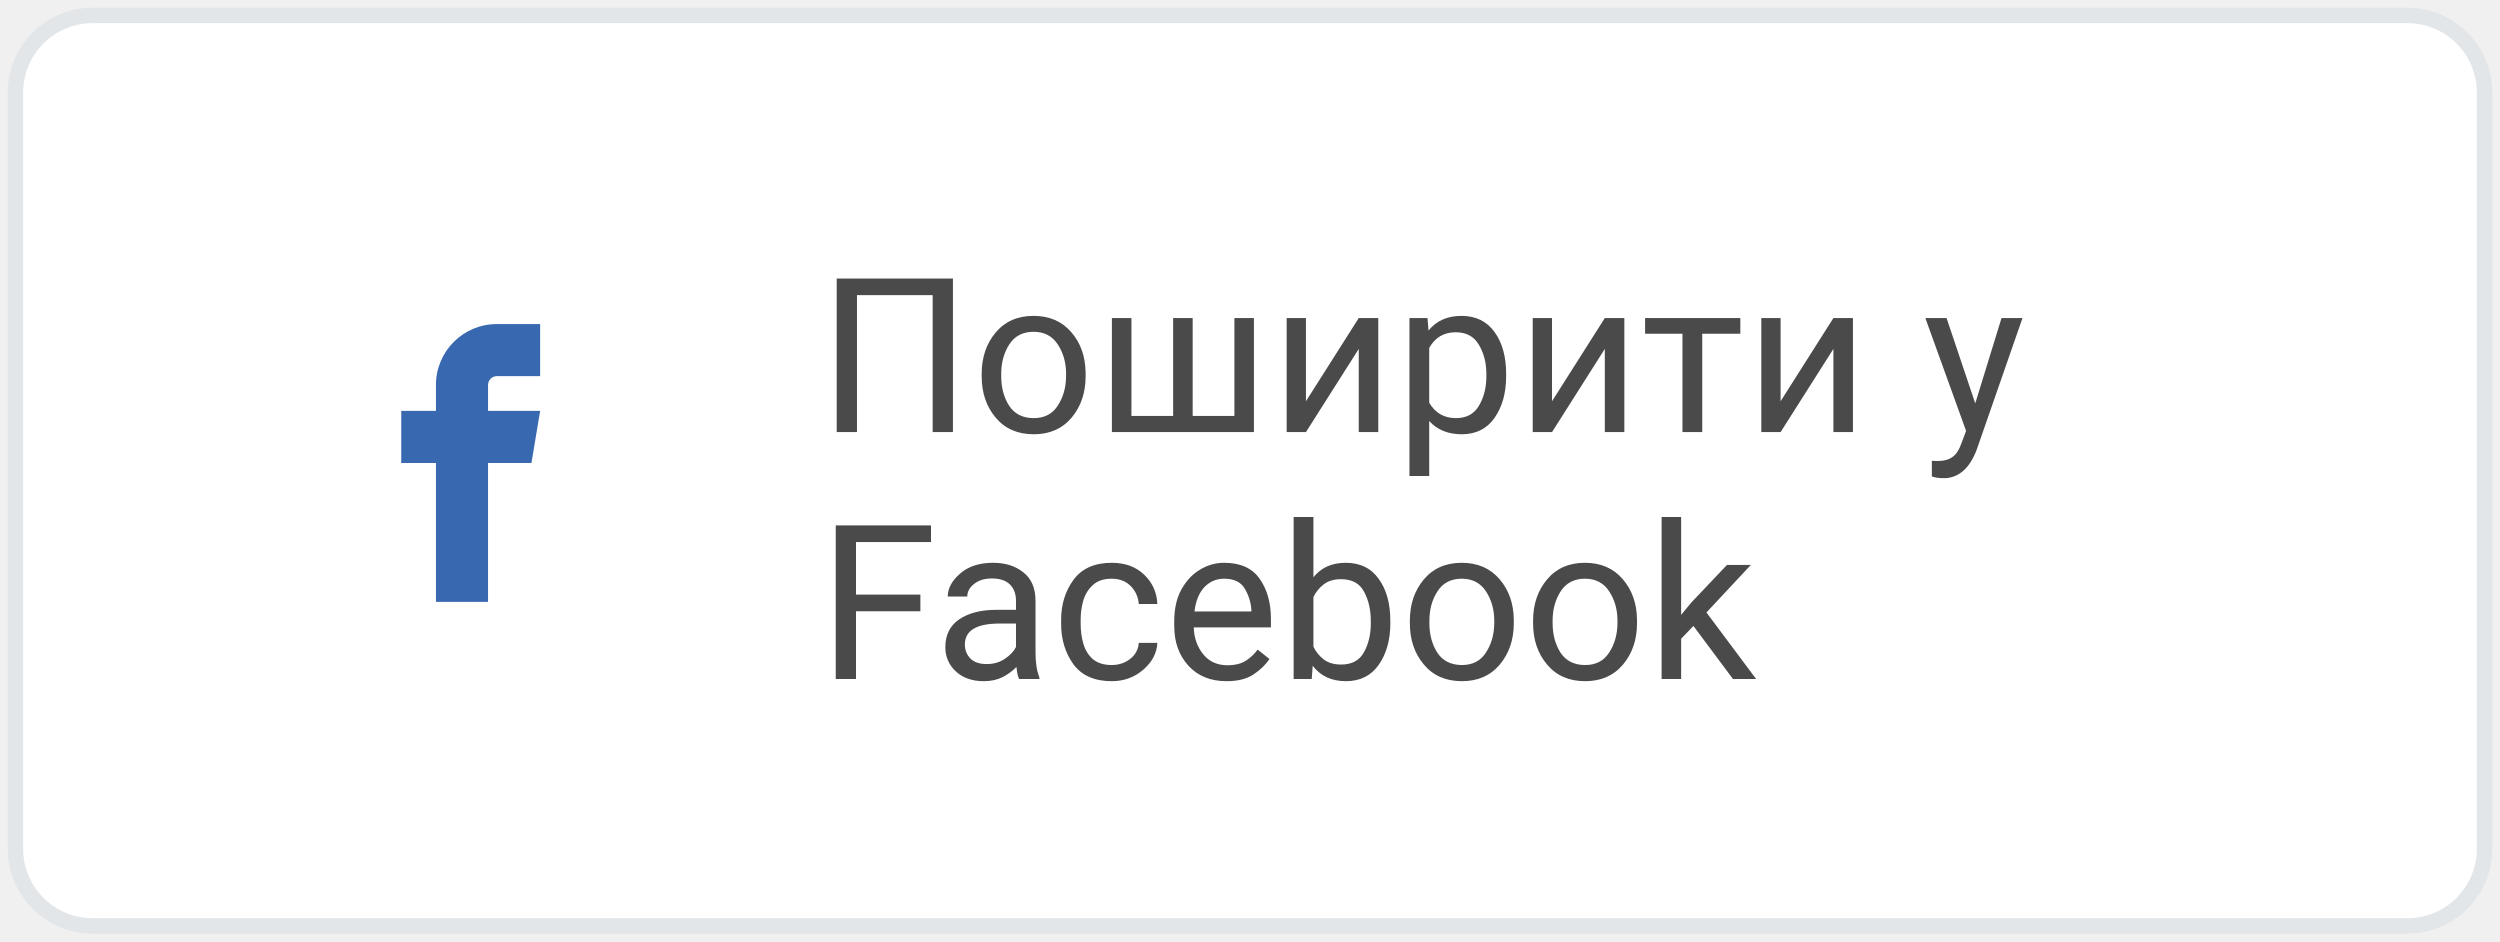
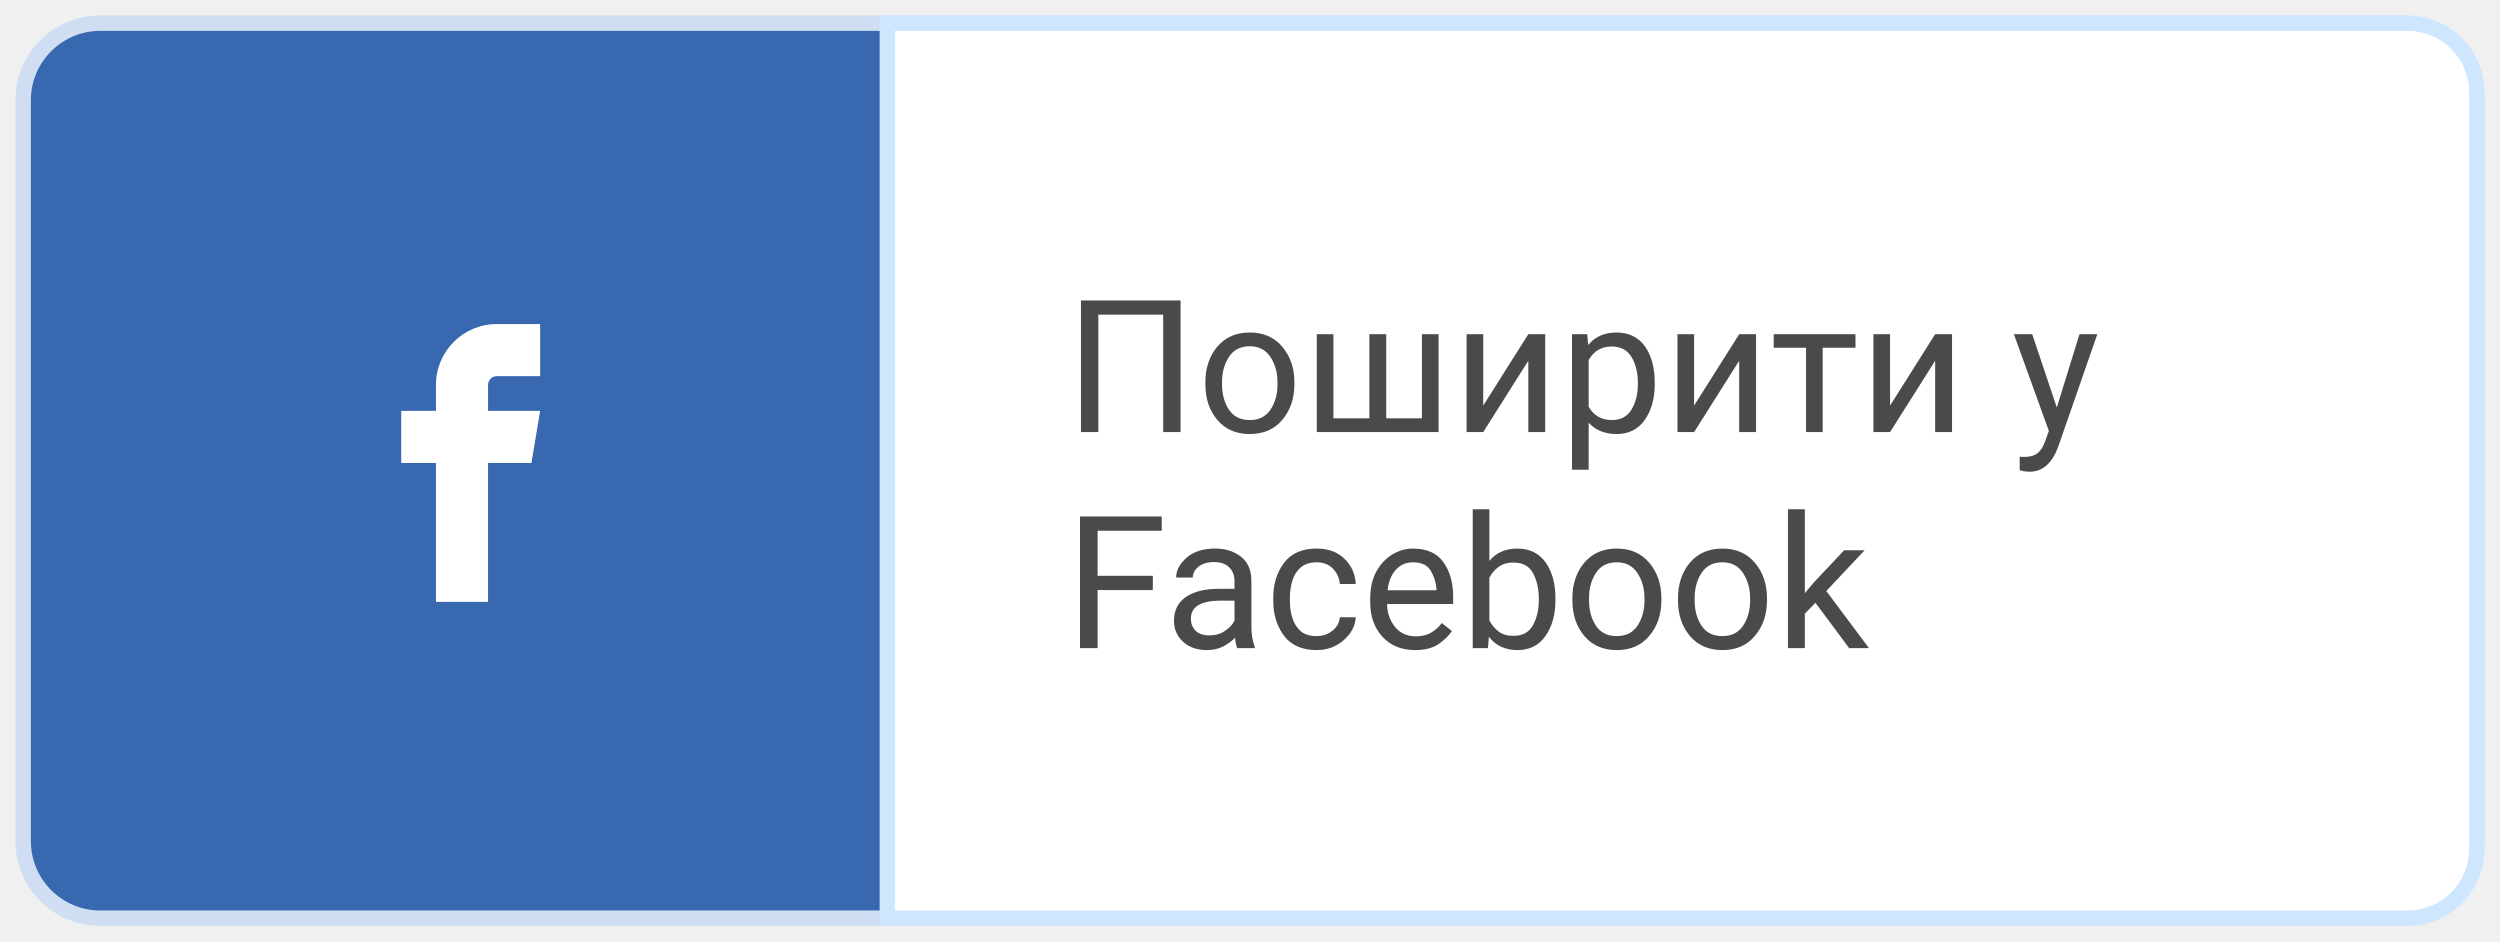
<svg xmlns="http://www.w3.org/2000/svg" width="162px" height="61px" viewBox="0 0 162 61" version="1.1">
  <defs />
  <g id="Artboard-Copy" stroke="none" stroke-width="1" fill="none" fill-rule="evenodd">
-     <g id="facebook" transform="translate(1, 1)">
-       <rect id="Rectangle-path" stroke="#E2E6E9" fill="#FFFFFF" fill-rule="nonzero" x="0" y="0" width="160" height="59" rx="5" />
-       <g id="FACEBOOK" transform="translate(52, 14)" fill="#4A4A4A" font-family="Roboto-Regular, Roboto" font-size="14" font-weight="normal">
-         <text id="Поширити-у-Facebook">
-           <tspan x="0" y="13">Поширити у </tspan>
-           <tspan x="0" y="29">Facebook</tspan>
-         </text>
-       </g>
-       <path d="M31.188,23.375 L34.001,23.375 L34.001,20 L31.188,20 C29.017,20 27.25,21.766 27.25,23.938 L27.25,25.626 L25,25.626 L25,29.001 L27.25,29.001 L27.25,38.001 L30.625,38.001 L30.625,29.001 L33.438,29.001 L34.001,25.626 L30.626,25.626 L30.626,23.938 C30.626,23.633 30.884,23.375 31.189,23.375 L31.188,23.375 Z" id="Shape" fill="#3768B0" fill-rule="nonzero" />
-     </g>
+     <rect id="Rectangle-path" stroke="#D0DEF3" fill="#3768B0" fill-rule="nonzero" x="1.5" y="1.5" width="159" height="58" rx="5" />
+     <path d="M32.188,24.375 L35.001,24.375 L35.001,21 L32.188,21 C30.017,21 28.25,22.766 28.25,24.938 L28.25,26.626 L26,26.626 L26,30.001 L28.25,30.001 L28.25,39.001 L31.625,39.001 L31.625,30.001 L34.438,30.001 L35.001,26.626 L31.626,26.626 L31.626,24.938 C31.626,24.633 31.884,24.375 32.189,24.375 L32.188,24.375 Z" id="Shape" fill="#FFFFFF" fill-rule="nonzero" />
+     <path d="M57.5,1.5 L57.5,59.5 L156,59.5 C158.485,59.5 160.5,57.485 160.5,55 L160.5,6 C160.5,3.515 158.485,1.5 156,1.5 L57.5,1.5 Z" id="Rectangle-path" stroke="#CEE7FE" fill="#FFFFFF" fill-rule="nonzero" />
+     <text id="Поширити-у-Facebook" font-family="Roboto-Medium, Roboto" font-size="12" font-weight="400" fill="#4A4A4A">
+       <tspan x="69" y="28">Поширити у </tspan>
+       <tspan x="69" y="42">Facebook</tspan>
+     </text>
  </g>
</svg>
